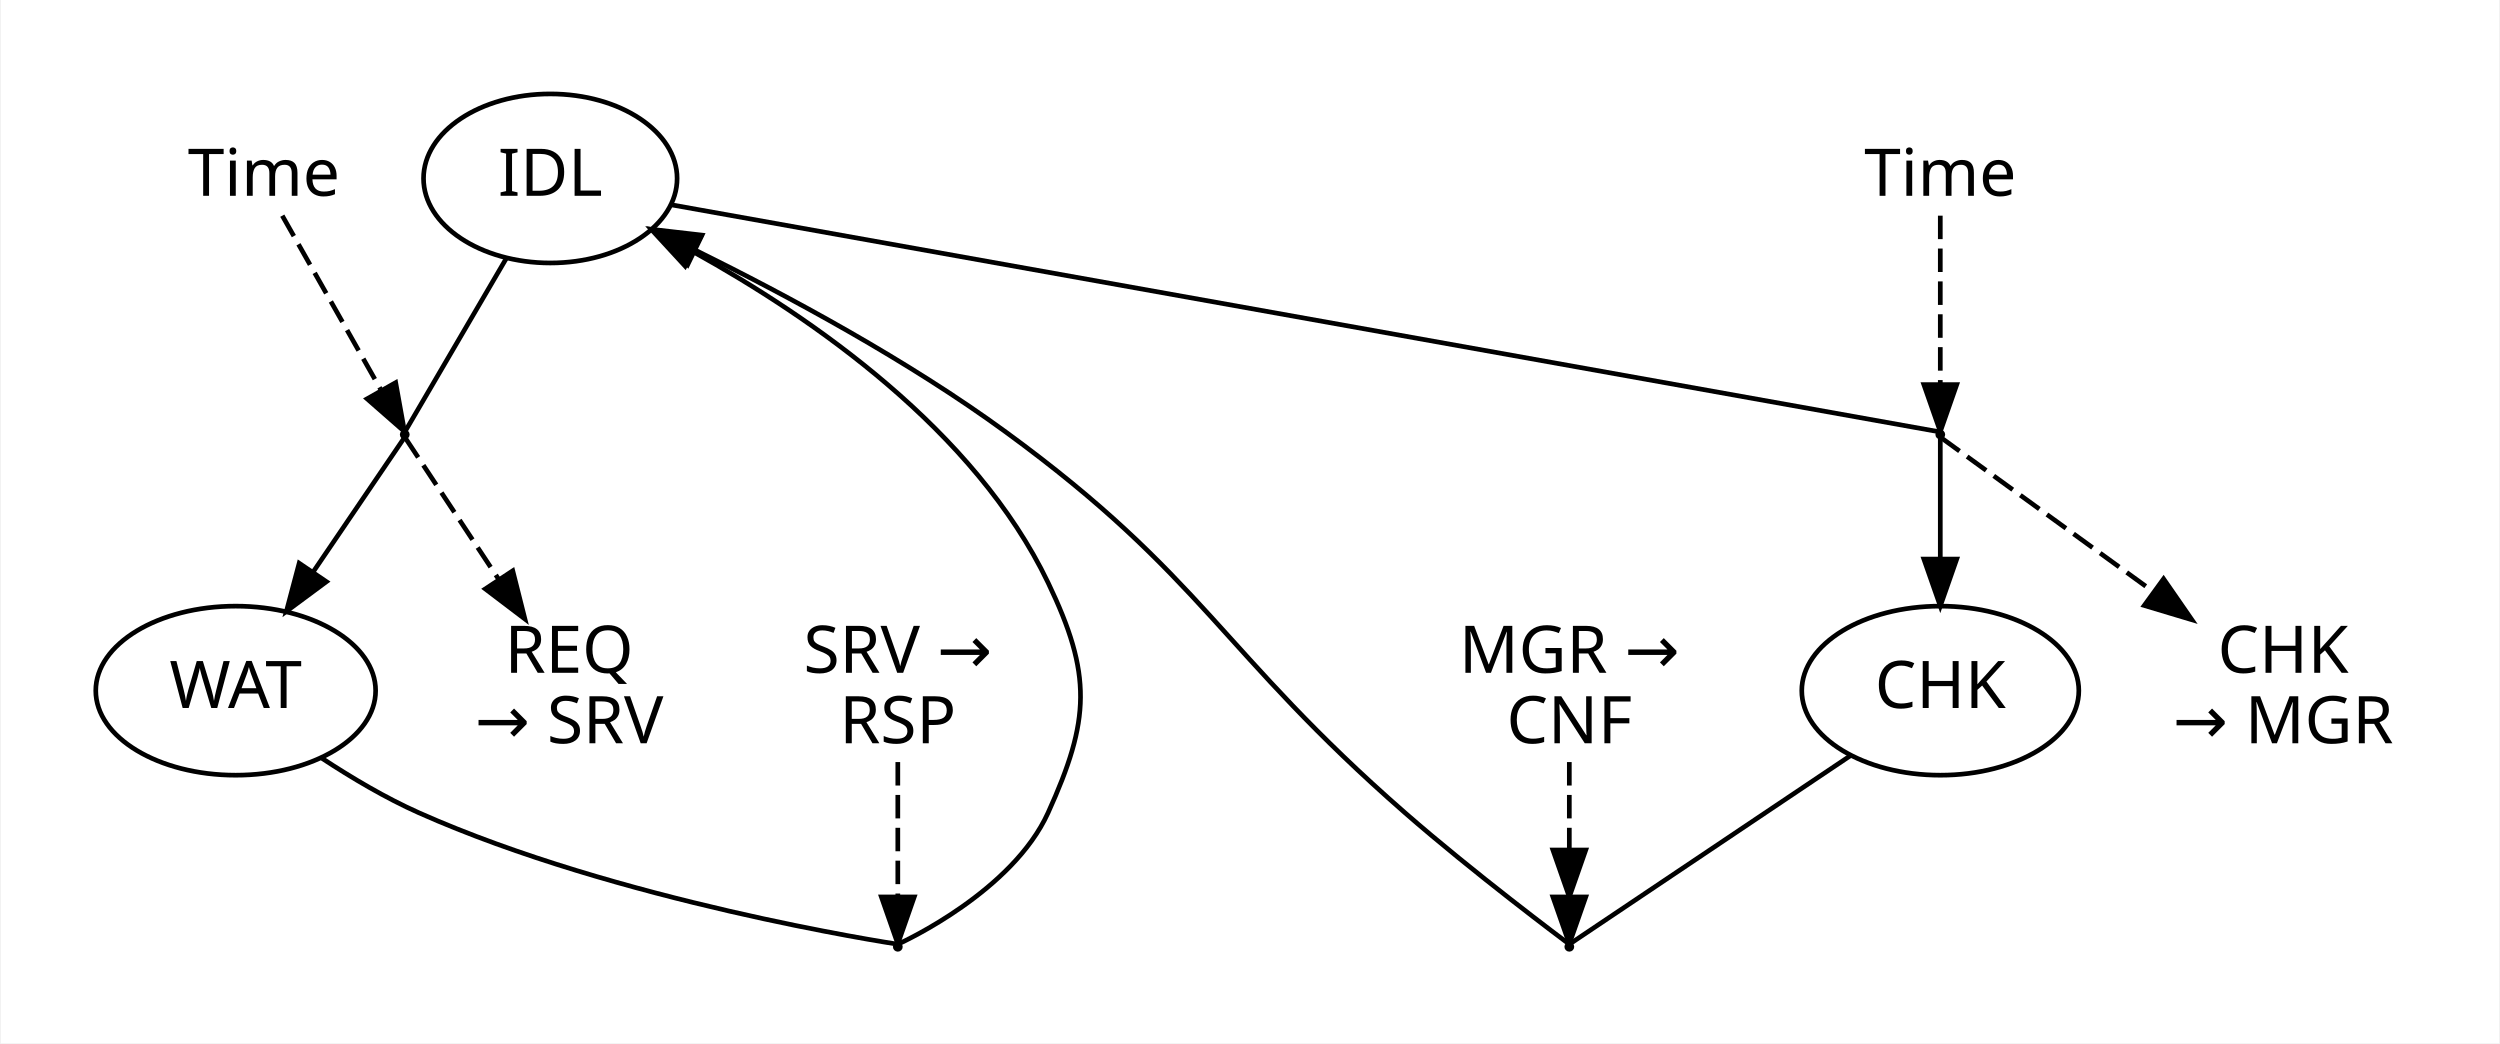
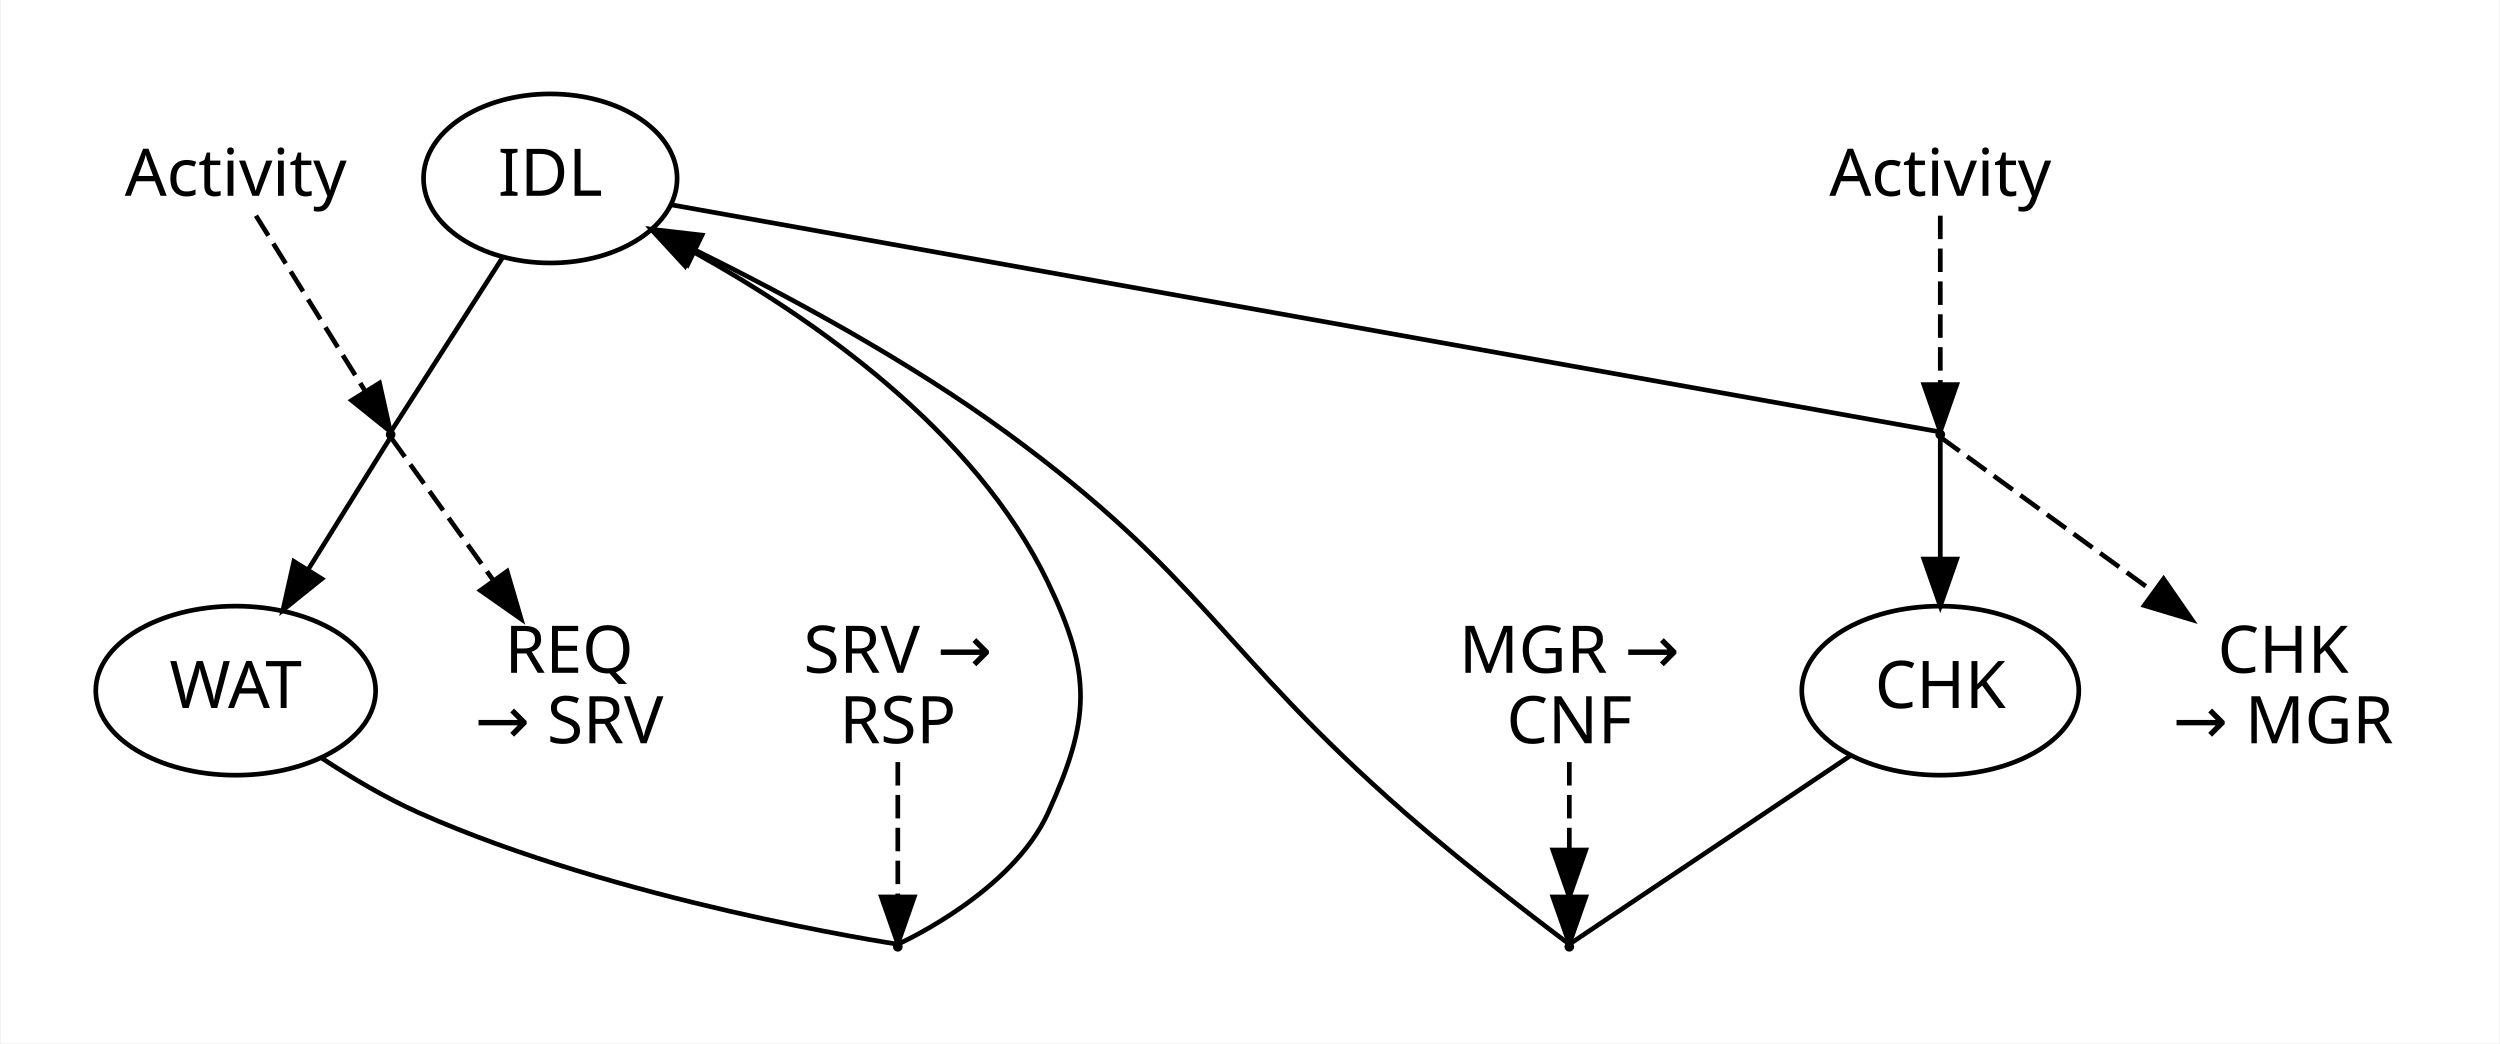
<svg xmlns="http://www.w3.org/2000/svg" width="532pt" height="222pt" viewBox="0.00 0.00 532.00 222.16">
  <g id="graph0" class="graph" transform="scale(1 1) rotate(0) translate(4 218.16)">
    <polygon fill="white" stroke="transparent" points="-4,4 -4,-218.16 528,-218.16 528,4 -4,4" />
    <g id="clust1" class="cluster">
      <polygon fill="none" stroke="white" points="8,-45.08 8,-206.16 148,-206.16 148,-45.08 8,-45.08" />
    </g>
    <g id="clust2" class="cluster">
      <polygon fill="none" stroke="white" points="372,-45.08 372,-195.66 516,-195.66 516,-45.08 372,-45.08" />
    </g>
    <g id="clust3" class="cluster">
      <polygon fill="none" stroke="white" points="156,-8 156,-94.08 218,-94.08 218,-8 156,-8" />
    </g>
    <g id="clust4" class="cluster">
      <polygon fill="none" stroke="white" points="296,-8 296,-94.08 364,-94.08 364,-8 296,-8" />
    </g>
    <g id="node1" class="node">
      <ellipse fill="none" stroke="black" cx="113" cy="-180.16" rx="27" ry="18" />
      <text text-anchor="middle" x="113" y="-176.46" font-family="sans-serif" font-size="14.00">IDL</text>
    </g>
    <g id="node3" class="node">
-       <ellipse fill="black" stroke="black" cx="82" cy="-125.62" rx="0.54" ry="0.54" />
+       <ellipse fill="black" stroke="black" cx="79" cy="-125.62" rx="0.54" ry="0.54" />
    </g>
    <g id="edge1" class="edge">
-       <path fill="none" stroke="black" d="M103.7,-163.26C94.85,-148.13 82.78,-127.5 82.04,-126.22" />
+       <path fill="none" stroke="black" d="M102.8,-163.26C93.1,-148.13 79.86,-127.5 79.04,-126.22" />
    </g>
    <g id="node7" class="node">
      <ellipse fill="black" stroke="black" cx="409" cy="-125.62" rx="0.54" ry="0.54" />
    </g>
    <g id="edge5" class="edge">
      <path fill="none" stroke="black" d="M138.75,-174.55C209.64,-161.86 402.84,-127.26 408.86,-126.19" />
    </g>
    <g id="node2" class="node">
      <ellipse fill="none" stroke="black" cx="46" cy="-71.08" rx="29.8" ry="18" />
      <text text-anchor="middle" x="46" y="-67.38" font-family="sans-serif" font-size="14.00">WAT</text>
    </g>
    <g id="node10" class="node">
      <ellipse fill="black" stroke="black" cx="187" cy="-16.54" rx="0.54" ry="0.54" />
    </g>
    <g id="edge9" class="edge">
      <path fill="none" stroke="black" d="M64.39,-56.67C70.7,-52.52 77.95,-48.22 85,-45.08 127.27,-26.25 185.16,-17.36 186.96,-17.09" />
    </g>
    <g id="edge2" class="edge">
-       <path fill="none" stroke="black" d="M81.9,-124.93C80.81,-123.33 71.41,-109.48 62.49,-96.36" />
-       <polygon fill="black" stroke="black" points="65.32,-94.29 56.8,-87.98 59.52,-98.22 65.32,-94.29" />
+       <path fill="none" stroke="black" d="M78.91,-124.93C77.93,-123.36 69.56,-109.92 61.5,-96.98" />
+       <polygon fill="black" stroke="black" points="64.33,-94.9 56.07,-88.26 58.39,-98.6 64.33,-94.9" />
    </g>
    <g id="node5" class="node">
      <text text-anchor="middle" x="117" y="-74.88" font-family="sans-serif" font-size="14.00">REQ</text>
      <text text-anchor="middle" x="117" y="-59.88" font-family="sans-serif" font-size="14.00">→ SRV</text>
    </g>
    <g id="edge4" class="edge">
-       <path fill="none" stroke="black" stroke-dasharray="5,2" d="M82.1,-124.93C83.19,-123.27 93,-108.43 101.94,-94.89" />
-       <polygon fill="black" stroke="black" points="105,-96.61 107.59,-86.34 99.15,-92.75 105,-96.61" />
+       <path fill="none" stroke="black" stroke-dasharray="5,2" d="M79.11,-124.93C80.31,-123.26 91.14,-108.14 100.92,-94.5" />
+       <polygon fill="black" stroke="black" points="103.8,-96.5 106.78,-86.34 98.11,-92.42 103.8,-96.5" />
    </g>
    <g id="node4" class="node">
-       <text text-anchor="middle" x="52" y="-176.46" font-family="sans-serif" font-size="14.00">Time</text>
+       <text text-anchor="middle" x="46" y="-176.46" font-family="sans-serif" font-size="14.00">Activity</text>
    </g>
    <g id="edge3" class="edge">
-       <path fill="none" stroke="black" stroke-dasharray="5,2" d="M55.92,-172.23C61.28,-162.77 70.89,-145.8 76.83,-135.3" />
-       <polygon fill="black" stroke="black" points="80.07,-136.68 81.95,-126.25 73.98,-133.23 80.07,-136.68" />
+       <path fill="none" stroke="black" stroke-dasharray="5,2" d="M50.31,-172.23C56.27,-162.66 67.02,-145.4 73.53,-134.94" />
+       <polygon fill="black" stroke="black" points="76.63,-136.59 78.94,-126.25 70.69,-132.89 76.63,-136.59" />
    </g>
    <g id="node6" class="node">
      <ellipse fill="none" stroke="black" cx="409" cy="-71.08" rx="29.5" ry="18" />
      <text text-anchor="middle" x="409" y="-67.38" font-family="sans-serif" font-size="14.00">CHK</text>
    </g>
    <g id="node12" class="node">
      <ellipse fill="black" stroke="black" cx="330" cy="-16.54" rx="0.54" ry="0.54" />
    </g>
    <g id="edge12" class="edge">
      <path fill="none" stroke="black" d="M389.88,-57.25C367.23,-42.05 332.27,-18.6 330.11,-17.15" />
    </g>
    <g id="edge6" class="edge">
      <path fill="none" stroke="black" d="M409,-124.93C409,-123.45 409,-111.4 409,-99.18" />
      <polygon fill="black" stroke="black" points="412.5,-99.1 409,-89.1 405.5,-99.1 412.5,-99.1" />
    </g>
    <g id="node9" class="node">
      <text text-anchor="middle" x="482" y="-74.88" font-family="sans-serif" font-size="14.00">CHK</text>
      <text text-anchor="middle" x="482" y="-59.88" font-family="sans-serif" font-size="14.00">→ MGR</text>
    </g>
    <g id="edge8" class="edge">
      <path fill="none" stroke="black" stroke-dasharray="5,2" d="M409.05,-125.04C410.32,-124.12 434.19,-106.79 454.28,-92.21" />
      <polygon fill="black" stroke="black" points="456.55,-94.89 462.58,-86.18 452.43,-89.22 456.55,-94.89" />
    </g>
    <g id="node8" class="node">
-       <text text-anchor="middle" x="409" y="-176.46" font-family="sans-serif" font-size="14.00">Time</text>
+       <text text-anchor="middle" x="409" y="-176.46" font-family="sans-serif" font-size="14.00">Activity</text>
    </g>
    <g id="edge7" class="edge">
      <path fill="none" stroke="black" stroke-dasharray="5,2" d="M409,-172.23C409,-163.1 409,-146.96 409,-136.41" />
      <polygon fill="black" stroke="black" points="412.5,-136.25 409,-126.25 405.5,-136.25 412.5,-136.25" />
    </g>
    <g id="edge10" class="edge">
      <path fill="none" stroke="black" d="M187.07,-17.11C188.5,-17.76 211.44,-28.41 219,-45.08 228,-64.91 228.42,-74.44 219,-94.08 203.46,-126.48 168.89,-150.44 143.44,-164.54" />
      <polygon fill="black" stroke="black" points="141.71,-161.49 134.53,-169.28 145,-167.67 141.71,-161.49" />
    </g>
    <g id="node11" class="node">
      <text text-anchor="middle" x="187" y="-74.88" font-family="sans-serif" font-size="14.00">SRV →</text>
      <text text-anchor="middle" x="187" y="-59.88" font-family="sans-serif" font-size="14.00">RSP</text>
    </g>
    <g id="edge11" class="edge">
      <path fill="none" stroke="black" stroke-dasharray="5,2" d="M187,-55.88C187,-46.85 187,-35.37 187,-27.25" />
      <polygon fill="black" stroke="black" points="190.5,-27.15 187,-17.15 183.5,-27.15 190.5,-27.15" />
    </g>
    <g id="edge13" class="edge">
      <path fill="none" stroke="black" d="M329.94,-17.12C328.75,-18.01 309.53,-32.38 295,-45.08 255.69,-79.44 252.16,-95.36 210,-126.16 189.23,-141.34 163.61,-155.15 143.92,-164.87" />
      <polygon fill="black" stroke="black" points="142.25,-161.79 134.77,-169.3 145.3,-168.09 142.25,-161.79" />
    </g>
    <g id="node13" class="node">
      <text text-anchor="middle" x="330" y="-74.88" font-family="sans-serif" font-size="14.00">MGR →</text>
      <text text-anchor="middle" x="330" y="-59.88" font-family="sans-serif" font-size="14.00">CNF</text>
    </g>
    <g id="edge14" class="edge">
      <path fill="none" stroke="black" stroke-dasharray="5,2" d="M330,-55.88C330,-50.17 330,-43.49 330,-37.3" />
      <polygon fill="black" stroke="black" points="333.5,-27.15 330,-17.15 326.5,-27.15 333.5,-27.15" />
      <polygon fill="black" stroke="black" points="333.5,-37.15 330,-27.15 326.5,-37.15 333.5,-37.15" />
    </g>
  </g>
</svg>
